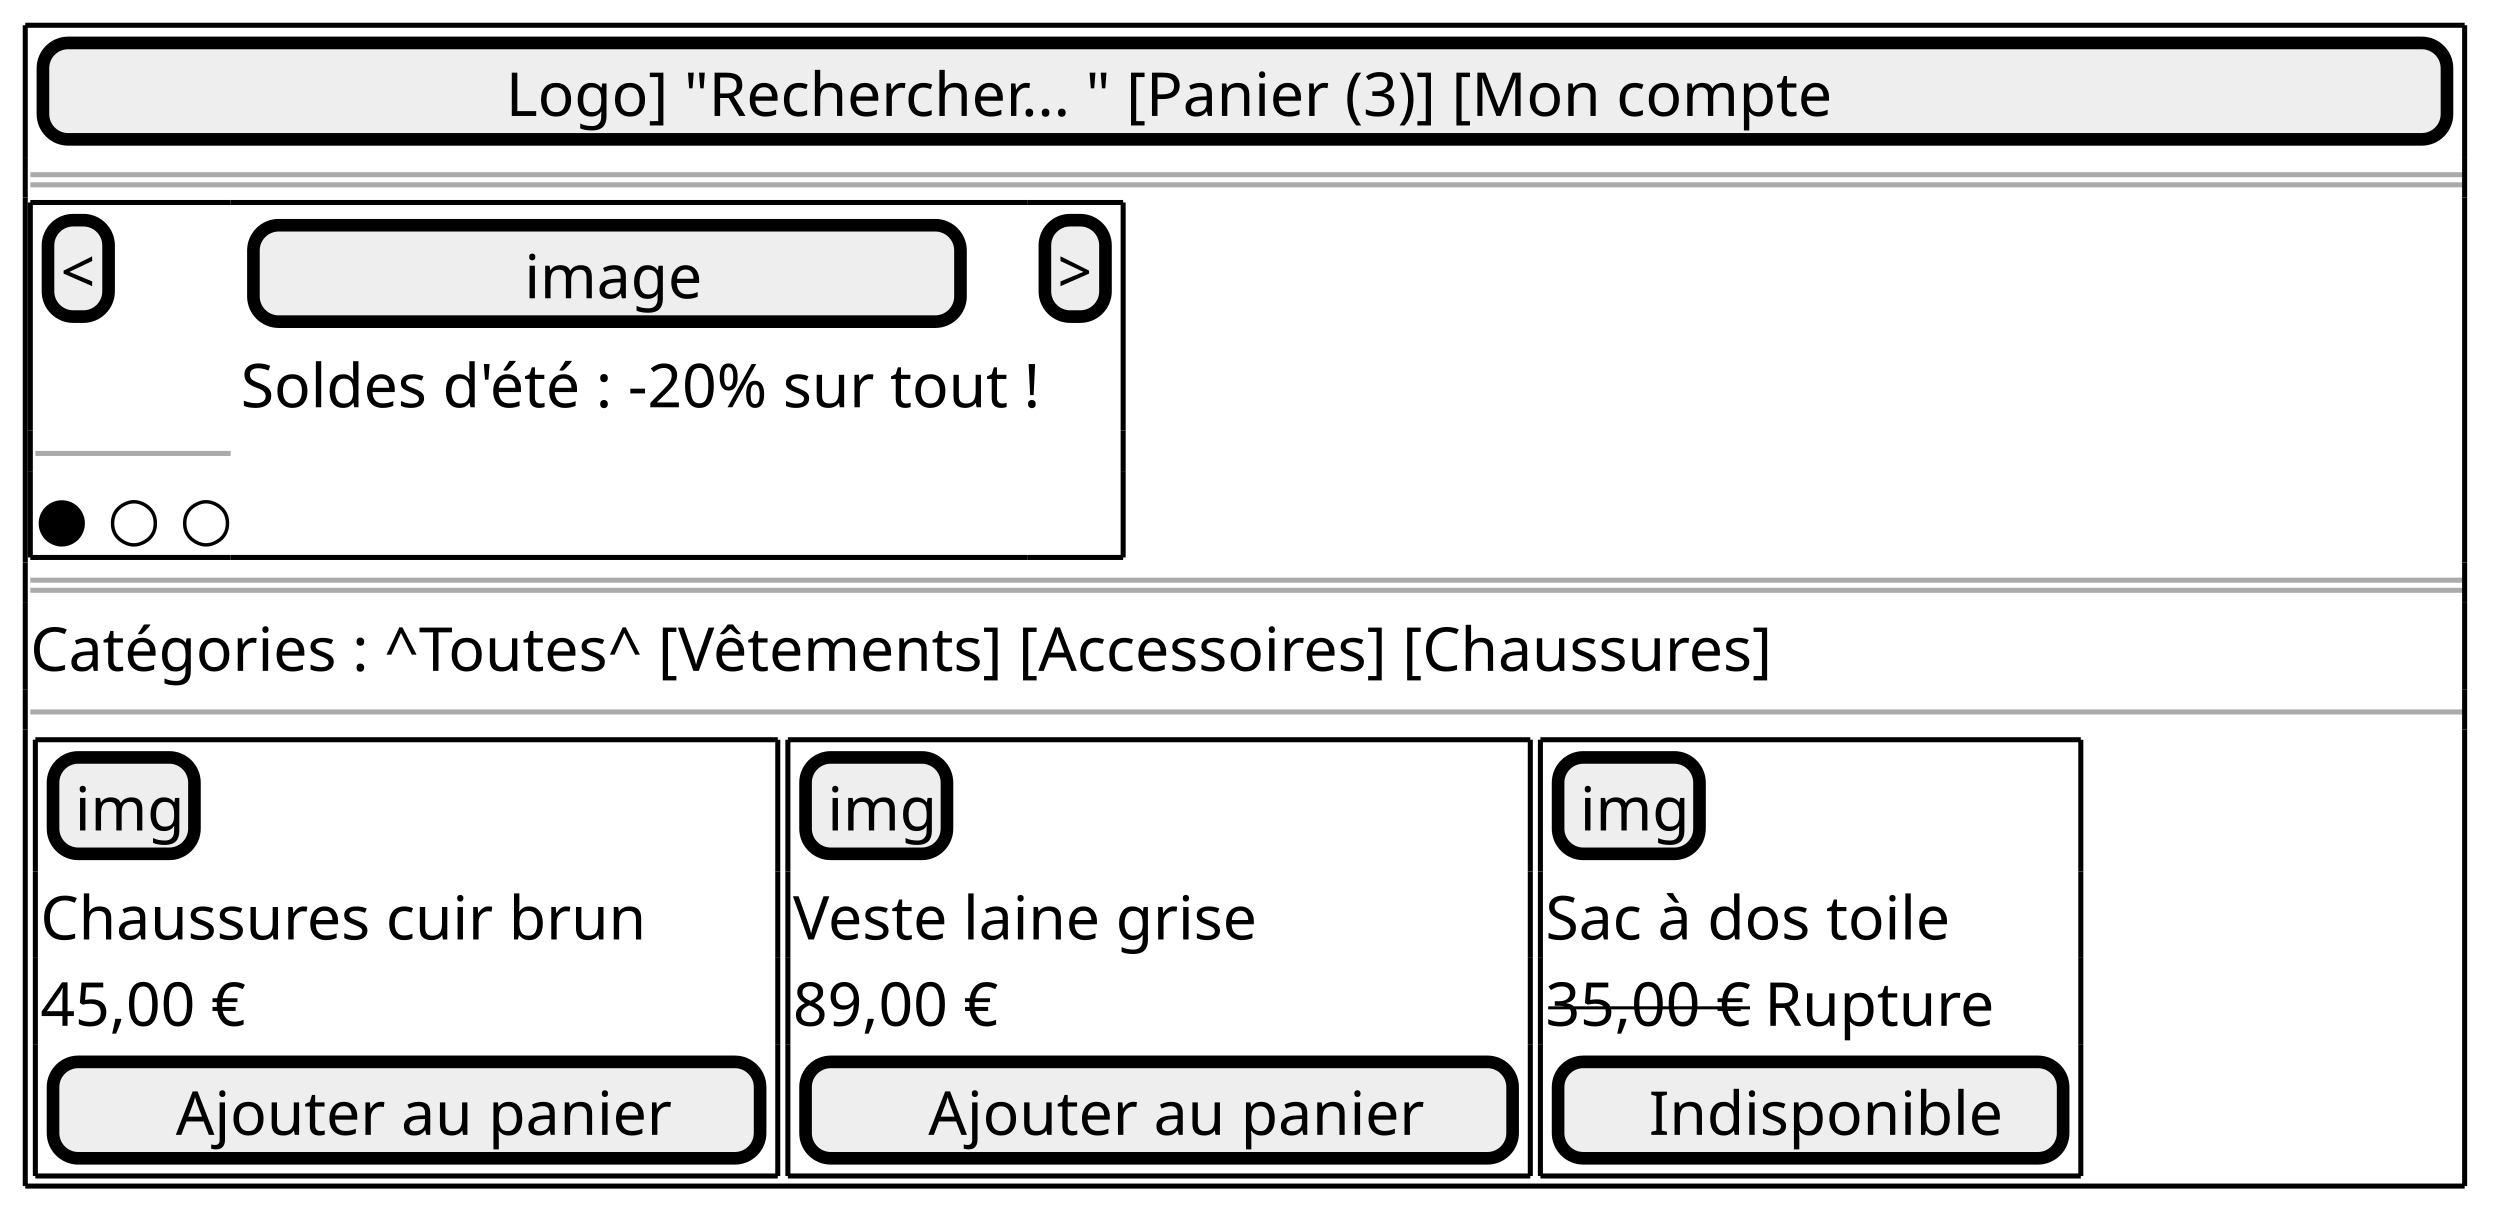
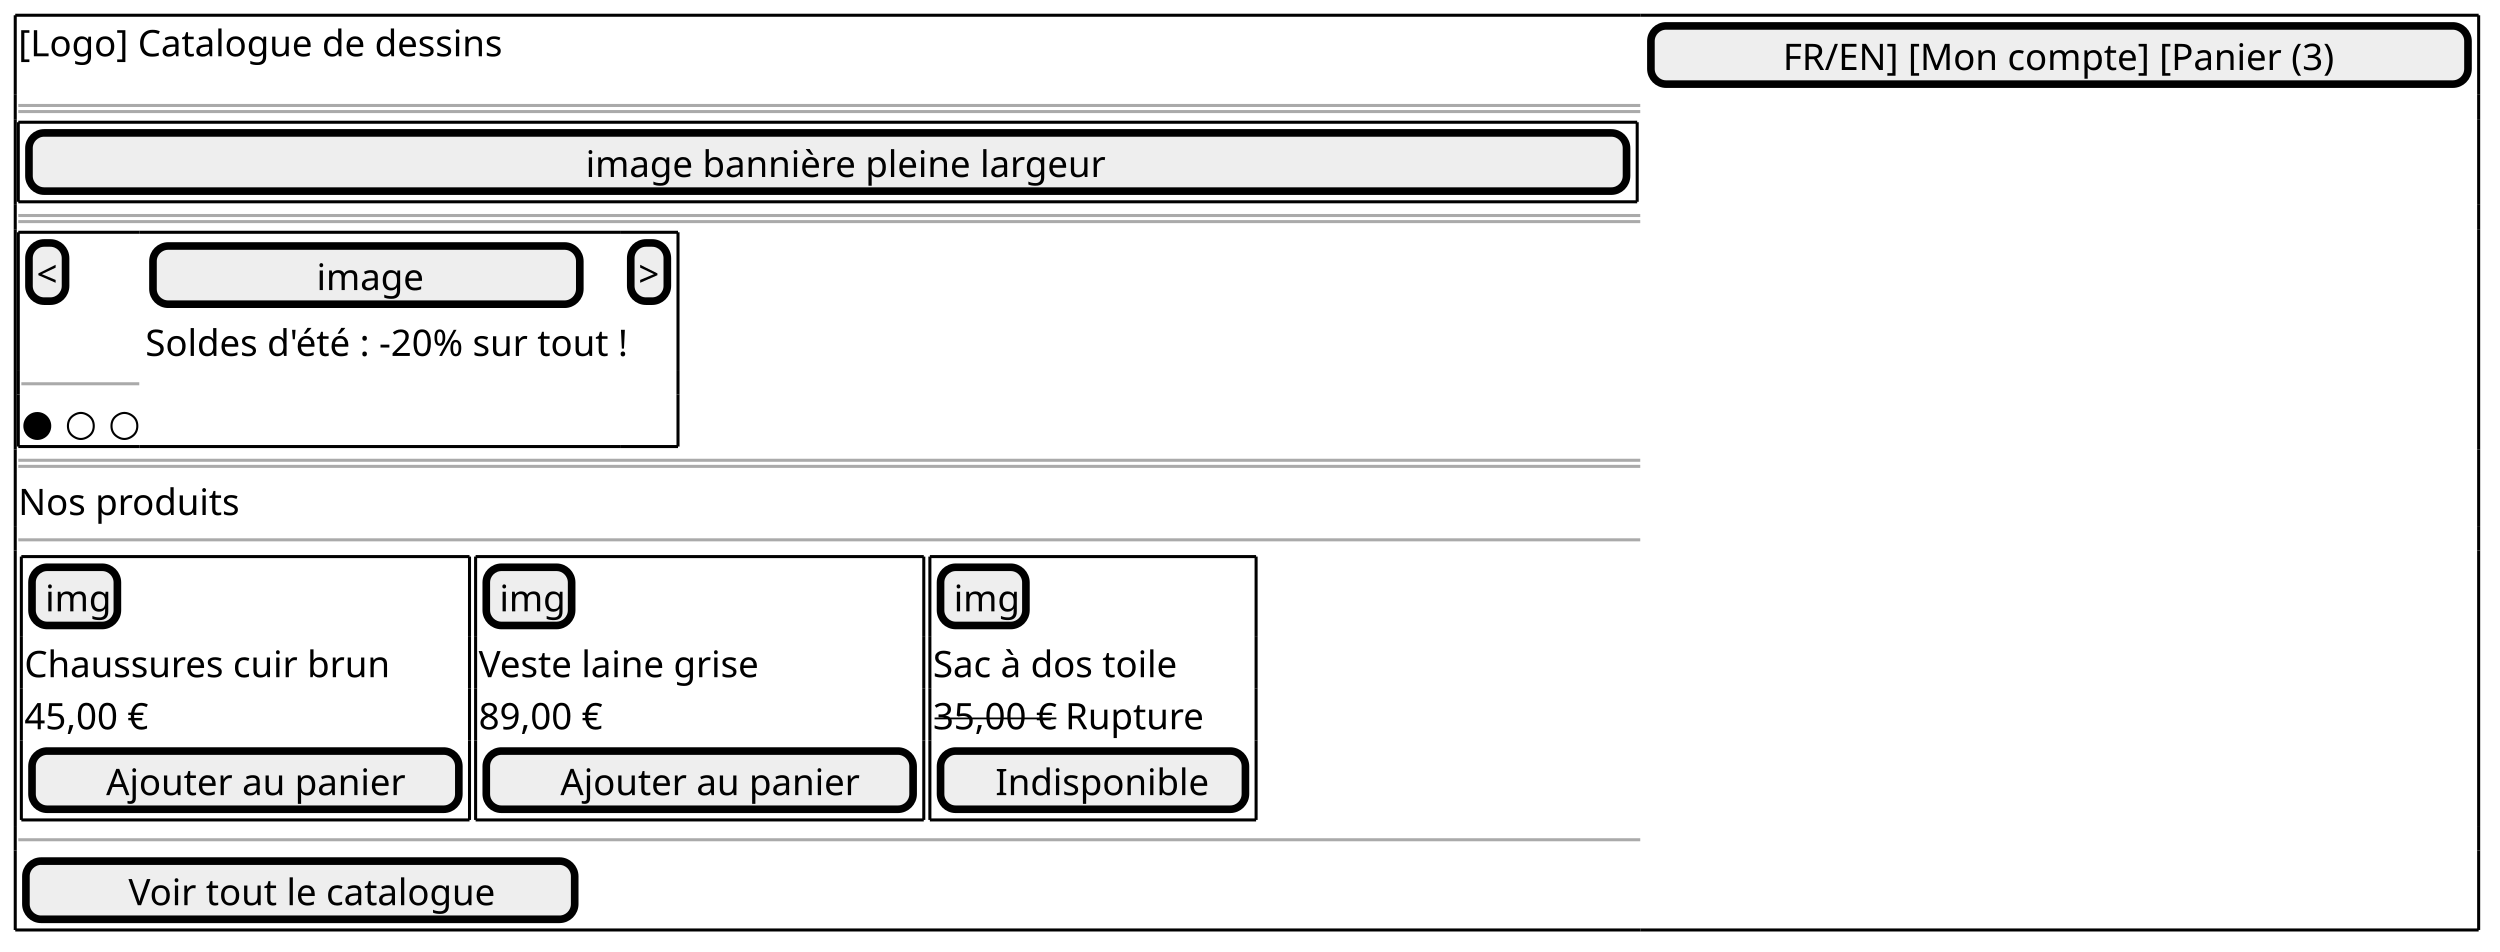
- <svg xmlns="http://www.w3.org/2000/svg" contentStyleType="text/css" data-diagram-type="SALT" height="241px" preserveAspectRatio="none" style="width:495px;height:241px;background:#FFFFFF;" version="1.1" viewBox="0 0 495 241" width="495px" zoomAndPan="magnify">
+ <svg xmlns="http://www.w3.org/2000/svg" contentStyleType="text/css" data-diagram-type="SALT" height="312px" preserveAspectRatio="none" style="width:820px;height:312px;background:#FFFFFF;" version="1.1" viewBox="0 0 820 312" width="820px" zoomAndPan="magnify">
  <defs />
  <g>
-     <rect fill="#EEEEEE" height="19.094" rx="5" ry="5" style="stroke:#000000;stroke-width:2.5;" width="476" x="8.5" y="8.5" />
-     <text fill="#000000" font-family="sans-serif" font-size="12" lengthAdjust="spacing" textLength="292.641" x="100.18" y="22.957">Logo]  "Rechercher...          "  [Panier (3)]  [Mon compte</text>
-     <line style="stroke:#AAAAAA;stroke-width:1;" x1="6" x2="488" y1="34.594" y2="34.594" />
-     <line style="stroke:#AAAAAA;stroke-width:1;" x1="6" x2="488" y1="36.594" y2="36.594" />
-     <rect fill="#EEEEEE" height="19.094" rx="5" ry="5" style="stroke:#000000;stroke-width:2.5;" width="12" x="9.5" y="43.594" />
-     <text fill="#000000" font-family="sans-serif" font-size="12" lengthAdjust="spacing" textLength="7.008" x="11.996" y="58.051">&lt;</text>
-     <rect fill="#EEEEEE" height="19.094" rx="5" ry="5" style="stroke:#000000;stroke-width:2.5;" width="140" x="50.176" y="44.594" />
-     <text fill="#000000" font-family="sans-serif" font-size="12" lengthAdjust="spacing" textLength="32.684" x="103.834" y="59.051">image</text>
-     <text fill="#000000" font-family="sans-serif" font-size="12" lengthAdjust="spacing" textLength="153.709" x="47.676" y="80.644">Soldes d'été : -20% sur tout !</text>
-     <rect fill="#EEEEEE" height="19.094" rx="5" ry="5" style="stroke:#000000;stroke-width:2.5;" width="12" x="206.885" y="43.594" />
-     <text fill="#000000" font-family="sans-serif" font-size="12" lengthAdjust="spacing" textLength="7.008" x="209.381" y="58.051">&gt;</text>
-     <line style="stroke:#AAAAAA;stroke-width:1;" x1="7" x2="45.676" y1="89.781" y2="89.781" />
-     <text fill="#000000" font-family="sans-serif" font-size="12" lengthAdjust="spacing" textLength="37.676" x="7" y="106.738">● ○ ○</text>
-     <line style="stroke:#000000;stroke-width:1;" x1="6" x2="45.676" y1="40.094" y2="40.094" />
-     <line style="stroke:#000000;stroke-width:1;" x1="45.676" x2="203.385" y1="40.094" y2="40.094" />
-     <line style="stroke:#000000;stroke-width:1;" x1="203.385" x2="222.385" y1="40.094" y2="40.094" />
-     <line style="stroke:#000000;stroke-width:1;" x1="6" x2="45.676" y1="110.375" y2="110.375" />
-     <line style="stroke:#000000;stroke-width:1;" x1="45.676" x2="203.385" y1="110.375" y2="110.375" />
-     <line style="stroke:#000000;stroke-width:1;" x1="203.385" x2="222.385" y1="110.375" y2="110.375" />
-     <line style="stroke:#000000;stroke-width:1;" x1="6" x2="6" y1="40.094" y2="85.281" />
-     <line style="stroke:#000000;stroke-width:1;" x1="222.385" x2="222.385" y1="93.281" y2="110.375" />
-     <line style="stroke:#000000;stroke-width:1;" x1="222.385" x2="222.385" y1="85.281" y2="93.281" />
-     <line style="stroke:#000000;stroke-width:1;" x1="222.385" x2="222.385" y1="40.094" y2="85.281" />
-     <line style="stroke:#000000;stroke-width:1;" x1="6" x2="6" y1="93.281" y2="110.375" />
-     <line style="stroke:#000000;stroke-width:1;" x1="6" x2="6" y1="85.281" y2="93.281" />
-     <line style="stroke:#AAAAAA;stroke-width:1;" x1="6" x2="488" y1="114.875" y2="114.875" />
-     <line style="stroke:#AAAAAA;stroke-width:1;" x1="6" x2="488" y1="116.875" y2="116.875" />
-     <text fill="#000000" font-family="sans-serif" font-size="12" lengthAdjust="spacing" textLength="342.07" x="6" y="132.832">Catégories : ^Toutes^  [Vêtements]  [Accessoires]  [Chaussures]</text>
-     <line style="stroke:#AAAAAA;stroke-width:1;" x1="6" x2="488" y1="140.969" y2="140.969" />
-     <rect fill="#EEEEEE" height="19.094" rx="5" ry="5" style="stroke:#000000;stroke-width:2.5;" width="28" x="10.5" y="149.969" />
-     <text fill="#000000" font-family="sans-serif" font-size="12" lengthAdjust="spacing" textLength="19.336" x="14.832" y="164.426">img</text>
-     <text fill="#000000" font-family="sans-serif" font-size="12" lengthAdjust="spacing" textLength="114.053" x="8" y="186.019">Chaussures cuir brun</text>
-     <text fill="#000000" font-family="sans-serif" font-size="12" lengthAdjust="spacing" textLength="40.037" x="8" y="203.113">45,00 €</text>
-     <rect fill="#EEEEEE" height="19.094" rx="5" ry="5" style="stroke:#000000;stroke-width:2.5;" width="140" x="10.5" y="210.25" />
-     <text fill="#000000" font-family="sans-serif" font-size="12" lengthAdjust="spacing" textLength="91.394" x="34.803" y="224.707">Ajouter au panier</text>
-     <line style="stroke:#000000;stroke-width:1;" x1="7" x2="154" y1="146.469" y2="146.469" />
-     <line style="stroke:#000000;stroke-width:1;" x1="7" x2="154" y1="232.844" y2="232.844" />
-     <line style="stroke:#000000;stroke-width:1;" x1="7" x2="7" y1="146.469" y2="172.562" />
-     <line style="stroke:#000000;stroke-width:1;" x1="154" x2="154" y1="172.562" y2="189.656" />
-     <line style="stroke:#000000;stroke-width:1;" x1="154" x2="154" y1="146.469" y2="172.562" />
-     <line style="stroke:#000000;stroke-width:1;" x1="7" x2="7" y1="206.75" y2="232.844" />
-     <line style="stroke:#000000;stroke-width:1;" x1="7" x2="7" y1="189.656" y2="206.75" />
-     <line style="stroke:#000000;stroke-width:1;" x1="154" x2="154" y1="206.75" y2="232.844" />
-     <line style="stroke:#000000;stroke-width:1;" x1="7" x2="7" y1="172.562" y2="189.656" />
-     <line style="stroke:#000000;stroke-width:1;" x1="154" x2="154" y1="189.656" y2="206.75" />
-     <rect fill="#EEEEEE" height="19.094" rx="5" ry="5" style="stroke:#000000;stroke-width:2.5;" width="28" x="159.5" y="149.969" />
-     <text fill="#000000" font-family="sans-serif" font-size="12" lengthAdjust="spacing" textLength="19.336" x="163.832" y="164.426">img</text>
-     <text fill="#000000" font-family="sans-serif" font-size="12" lengthAdjust="spacing" textLength="88.717" x="157" y="186.019">Veste laine grise</text>
-     <text fill="#000000" font-family="sans-serif" font-size="12" lengthAdjust="spacing" textLength="40.037" x="157" y="203.113">89,00 €</text>
-     <rect fill="#EEEEEE" height="19.094" rx="5" ry="5" style="stroke:#000000;stroke-width:2.5;" width="140" x="159.5" y="210.25" />
-     <text fill="#000000" font-family="sans-serif" font-size="12" lengthAdjust="spacing" textLength="91.394" x="183.803" y="224.707">Ajouter au panier</text>
-     <line style="stroke:#000000;stroke-width:1;" x1="156" x2="303" y1="146.469" y2="146.469" />
-     <line style="stroke:#000000;stroke-width:1;" x1="156" x2="303" y1="232.844" y2="232.844" />
-     <line style="stroke:#000000;stroke-width:1;" x1="156" x2="156" y1="146.469" y2="172.562" />
-     <line style="stroke:#000000;stroke-width:1;" x1="303" x2="303" y1="172.562" y2="189.656" />
-     <line style="stroke:#000000;stroke-width:1;" x1="303" x2="303" y1="146.469" y2="172.562" />
-     <line style="stroke:#000000;stroke-width:1;" x1="156" x2="156" y1="206.75" y2="232.844" />
-     <line style="stroke:#000000;stroke-width:1;" x1="156" x2="156" y1="189.656" y2="206.75" />
-     <line style="stroke:#000000;stroke-width:1;" x1="303" x2="303" y1="206.75" y2="232.844" />
-     <line style="stroke:#000000;stroke-width:1;" x1="156" x2="156" y1="172.562" y2="189.656" />
-     <line style="stroke:#000000;stroke-width:1;" x1="303" x2="303" y1="189.656" y2="206.75" />
-     <rect fill="#EEEEEE" height="19.094" rx="5" ry="5" style="stroke:#000000;stroke-width:2.5;" width="28" x="308.5" y="149.969" />
-     <text fill="#000000" font-family="sans-serif" font-size="12" lengthAdjust="spacing" textLength="19.336" x="312.832" y="164.426">img</text>
-     <text fill="#000000" font-family="sans-serif" font-size="12" lengthAdjust="spacing" textLength="78.715" x="306" y="186.019">Sac à dos toile</text>
-     <text fill="#000000" font-family="sans-serif" font-size="12" lengthAdjust="spacing" text-decoration="line-through" textLength="40.037" x="306" y="203.113">35,00 €</text>
-     <text fill="#000000" font-family="sans-serif" font-size="12" lengthAdjust="spacing" textLength="42.691" x="349.371" y="203.113">Rupture</text>
-     <rect fill="#EEEEEE" height="19.094" rx="5" ry="5" style="stroke:#000000;stroke-width:2.5;" width="100" x="308.5" y="210.25" />
-     <text fill="#000000" font-family="sans-serif" font-size="12" lengthAdjust="spacing" textLength="64.049" x="326.476" y="224.707">Indisponible</text>
-     <line style="stroke:#000000;stroke-width:1;" x1="305" x2="412" y1="146.469" y2="146.469" />
-     <line style="stroke:#000000;stroke-width:1;" x1="305" x2="412" y1="232.844" y2="232.844" />
-     <line style="stroke:#000000;stroke-width:1;" x1="305" x2="305" y1="146.469" y2="172.562" />
-     <line style="stroke:#000000;stroke-width:1;" x1="412" x2="412" y1="172.562" y2="189.656" />
-     <line style="stroke:#000000;stroke-width:1;" x1="412" x2="412" y1="146.469" y2="172.562" />
-     <line style="stroke:#000000;stroke-width:1;" x1="305" x2="305" y1="206.75" y2="232.844" />
-     <line style="stroke:#000000;stroke-width:1;" x1="305" x2="305" y1="189.656" y2="206.75" />
-     <line style="stroke:#000000;stroke-width:1;" x1="412" x2="412" y1="206.75" y2="232.844" />
-     <line style="stroke:#000000;stroke-width:1;" x1="305" x2="305" y1="172.562" y2="189.656" />
-     <line style="stroke:#000000;stroke-width:1;" x1="412" x2="412" y1="189.656" y2="206.75" />
-     <line style="stroke:#000000;stroke-width:1;" x1="5" x2="488" y1="5" y2="5" />
-     <line style="stroke:#000000;stroke-width:1;" x1="5" x2="488" y1="234.844" y2="234.844" />
+     <text fill="#000000" font-family="sans-serif" font-size="12" lengthAdjust="spacing" textLength="155.443" x="6" y="18.457">[Logo]  Catalogue de dessins</text>
+     <rect fill="#EEEEEE" height="19.094" rx="5" ry="5" style="stroke:#000000;stroke-width:2.5;" width="268" x="541.5" y="8.5" />
+     <text fill="#000000" font-family="sans-serif" font-size="12" lengthAdjust="spacing" textLength="181.389" x="584.806" y="22.957">FR/EN]  [Mon compte]  [Panier (3)</text>
+     <line style="stroke:#AAAAAA;stroke-width:1;" x1="6" x2="538" y1="34.594" y2="34.594" />
+     <line style="stroke:#AAAAAA;stroke-width:1;" x1="6" x2="538" y1="36.594" y2="36.594" />
+     <rect fill="#EEEEEE" height="19.094" rx="5" ry="5" style="stroke:#000000;stroke-width:2.5;" width="524" x="9.5" y="43.594" />
+     <text fill="#000000" font-family="sans-serif" font-size="12" lengthAdjust="spacing" textLength="158.772" x="192.114" y="58.051">image bannière pleine largeur</text>
+     <line style="stroke:#000000;stroke-width:1;" x1="6" x2="537" y1="40.094" y2="40.094" />
+     <line style="stroke:#000000;stroke-width:1;" x1="6" x2="537" y1="66.188" y2="66.188" />
+     <line style="stroke:#000000;stroke-width:1;" x1="6" x2="6" y1="40.094" y2="66.188" />
+     <line style="stroke:#000000;stroke-width:1;" x1="537" x2="537" y1="40.094" y2="66.188" />
+     <line style="stroke:#AAAAAA;stroke-width:1;" x1="6" x2="538" y1="70.688" y2="70.688" />
+     <line style="stroke:#AAAAAA;stroke-width:1;" x1="6" x2="538" y1="72.688" y2="72.688" />
+     <rect fill="#EEEEEE" height="19.094" rx="5" ry="5" style="stroke:#000000;stroke-width:2.5;" width="12" x="9.5" y="79.688" />
+     <text fill="#000000" font-family="sans-serif" font-size="12" lengthAdjust="spacing" textLength="7.008" x="11.996" y="94.144">&lt;</text>
+     <rect fill="#EEEEEE" height="19.094" rx="5" ry="5" style="stroke:#000000;stroke-width:2.5;" width="140" x="50.176" y="80.688" />
+     <text fill="#000000" font-family="sans-serif" font-size="12" lengthAdjust="spacing" textLength="32.684" x="103.834" y="95.144">image</text>
+     <text fill="#000000" font-family="sans-serif" font-size="12" lengthAdjust="spacing" textLength="153.709" x="47.676" y="116.738">Soldes d'été : -20% sur tout !</text>
+     <rect fill="#EEEEEE" height="19.094" rx="5" ry="5" style="stroke:#000000;stroke-width:2.5;" width="12" x="206.885" y="79.688" />
+     <text fill="#000000" font-family="sans-serif" font-size="12" lengthAdjust="spacing" textLength="7.008" x="209.381" y="94.144">&gt;</text>
+     <line style="stroke:#AAAAAA;stroke-width:1;" x1="7" x2="45.676" y1="125.875" y2="125.875" />
+     <text fill="#000000" font-family="sans-serif" font-size="12" lengthAdjust="spacing" textLength="37.676" x="7" y="142.832">● ○ ○</text>
+     <line style="stroke:#000000;stroke-width:1;" x1="6" x2="45.676" y1="76.188" y2="76.188" />
+     <line style="stroke:#000000;stroke-width:1;" x1="45.676" x2="203.385" y1="76.188" y2="76.188" />
+     <line style="stroke:#000000;stroke-width:1;" x1="203.385" x2="222.385" y1="76.188" y2="76.188" />
+     <line style="stroke:#000000;stroke-width:1;" x1="6" x2="45.676" y1="146.469" y2="146.469" />
+     <line style="stroke:#000000;stroke-width:1;" x1="45.676" x2="203.385" y1="146.469" y2="146.469" />
+     <line style="stroke:#000000;stroke-width:1;" x1="203.385" x2="222.385" y1="146.469" y2="146.469" />
+     <line style="stroke:#000000;stroke-width:1;" x1="6" x2="6" y1="76.188" y2="121.375" />
+     <line style="stroke:#000000;stroke-width:1;" x1="222.385" x2="222.385" y1="129.375" y2="146.469" />
+     <line style="stroke:#000000;stroke-width:1;" x1="222.385" x2="222.385" y1="121.375" y2="129.375" />
+     <line style="stroke:#000000;stroke-width:1;" x1="222.385" x2="222.385" y1="76.188" y2="121.375" />
+     <line style="stroke:#000000;stroke-width:1;" x1="6" x2="6" y1="129.375" y2="146.469" />
+     <line style="stroke:#000000;stroke-width:1;" x1="6" x2="6" y1="121.375" y2="129.375" />
+     <line style="stroke:#AAAAAA;stroke-width:1;" x1="6" x2="538" y1="150.969" y2="150.969" />
+     <line style="stroke:#AAAAAA;stroke-width:1;" x1="6" x2="538" y1="152.969" y2="152.969" />
+     <text fill="#000000" font-family="sans-serif" font-size="12" lengthAdjust="spacing" textLength="67.365" x="6" y="168.926">Nos produits</text>
+     <line style="stroke:#AAAAAA;stroke-width:1;" x1="6" x2="538" y1="177.062" y2="177.062" />
+     <rect fill="#EEEEEE" height="19.094" rx="5" ry="5" style="stroke:#000000;stroke-width:2.5;" width="28" x="10.5" y="186.062" />
+     <text fill="#000000" font-family="sans-serif" font-size="12" lengthAdjust="spacing" textLength="19.336" x="14.832" y="200.519">img</text>
+     <text fill="#000000" font-family="sans-serif" font-size="12" lengthAdjust="spacing" textLength="114.053" x="8" y="222.113">Chaussures cuir brun</text>
+     <text fill="#000000" font-family="sans-serif" font-size="12" lengthAdjust="spacing" textLength="40.037" x="8" y="239.207">45,00 €</text>
+     <rect fill="#EEEEEE" height="19.094" rx="5" ry="5" style="stroke:#000000;stroke-width:2.5;" width="140" x="10.5" y="246.344" />
+     <text fill="#000000" font-family="sans-serif" font-size="12" lengthAdjust="spacing" textLength="91.394" x="34.803" y="260.801">Ajouter au panier</text>
+     <line style="stroke:#000000;stroke-width:1;" x1="7" x2="154" y1="182.562" y2="182.562" />
+     <line style="stroke:#000000;stroke-width:1;" x1="7" x2="154" y1="268.938" y2="268.938" />
+     <line style="stroke:#000000;stroke-width:1;" x1="7" x2="7" y1="182.562" y2="208.656" />
+     <line style="stroke:#000000;stroke-width:1;" x1="154" x2="154" y1="208.656" y2="225.75" />
+     <line style="stroke:#000000;stroke-width:1;" x1="154" x2="154" y1="182.562" y2="208.656" />
+     <line style="stroke:#000000;stroke-width:1;" x1="7" x2="7" y1="242.844" y2="268.938" />
+     <line style="stroke:#000000;stroke-width:1;" x1="7" x2="7" y1="225.75" y2="242.844" />
+     <line style="stroke:#000000;stroke-width:1;" x1="154" x2="154" y1="242.844" y2="268.938" />
+     <line style="stroke:#000000;stroke-width:1;" x1="7" x2="7" y1="208.656" y2="225.75" />
+     <line style="stroke:#000000;stroke-width:1;" x1="154" x2="154" y1="225.75" y2="242.844" />
+     <rect fill="#EEEEEE" height="19.094" rx="5" ry="5" style="stroke:#000000;stroke-width:2.5;" width="28" x="159.5" y="186.062" />
+     <text fill="#000000" font-family="sans-serif" font-size="12" lengthAdjust="spacing" textLength="19.336" x="163.832" y="200.519">img</text>
+     <text fill="#000000" font-family="sans-serif" font-size="12" lengthAdjust="spacing" textLength="88.717" x="157" y="222.113">Veste laine grise</text>
+     <text fill="#000000" font-family="sans-serif" font-size="12" lengthAdjust="spacing" textLength="40.037" x="157" y="239.207">89,00 €</text>
+     <rect fill="#EEEEEE" height="19.094" rx="5" ry="5" style="stroke:#000000;stroke-width:2.5;" width="140" x="159.5" y="246.344" />
+     <text fill="#000000" font-family="sans-serif" font-size="12" lengthAdjust="spacing" textLength="91.394" x="183.803" y="260.801">Ajouter au panier</text>
+     <line style="stroke:#000000;stroke-width:1;" x1="156" x2="303" y1="182.562" y2="182.562" />
+     <line style="stroke:#000000;stroke-width:1;" x1="156" x2="303" y1="268.938" y2="268.938" />
+     <line style="stroke:#000000;stroke-width:1;" x1="156" x2="156" y1="182.562" y2="208.656" />
+     <line style="stroke:#000000;stroke-width:1;" x1="303" x2="303" y1="208.656" y2="225.75" />
+     <line style="stroke:#000000;stroke-width:1;" x1="303" x2="303" y1="182.562" y2="208.656" />
+     <line style="stroke:#000000;stroke-width:1;" x1="156" x2="156" y1="242.844" y2="268.938" />
+     <line style="stroke:#000000;stroke-width:1;" x1="156" x2="156" y1="225.75" y2="242.844" />
+     <line style="stroke:#000000;stroke-width:1;" x1="303" x2="303" y1="242.844" y2="268.938" />
+     <line style="stroke:#000000;stroke-width:1;" x1="156" x2="156" y1="208.656" y2="225.75" />
+     <line style="stroke:#000000;stroke-width:1;" x1="303" x2="303" y1="225.75" y2="242.844" />
+     <rect fill="#EEEEEE" height="19.094" rx="5" ry="5" style="stroke:#000000;stroke-width:2.5;" width="28" x="308.5" y="186.062" />
+     <text fill="#000000" font-family="sans-serif" font-size="12" lengthAdjust="spacing" textLength="19.336" x="312.832" y="200.519">img</text>
+     <text fill="#000000" font-family="sans-serif" font-size="12" lengthAdjust="spacing" textLength="78.715" x="306" y="222.113">Sac à dos toile</text>
+     <text fill="#000000" font-family="sans-serif" font-size="12" lengthAdjust="spacing" text-decoration="line-through" textLength="40.037" x="306" y="239.207">35,00 €</text>
+     <text fill="#000000" font-family="sans-serif" font-size="12" lengthAdjust="spacing" textLength="42.691" x="349.371" y="239.207">Rupture</text>
+     <rect fill="#EEEEEE" height="19.094" rx="5" ry="5" style="stroke:#000000;stroke-width:2.5;" width="100" x="308.5" y="246.344" />
+     <text fill="#000000" font-family="sans-serif" font-size="12" lengthAdjust="spacing" textLength="64.049" x="326.476" y="260.801">Indisponible</text>
+     <line style="stroke:#000000;stroke-width:1;" x1="305" x2="412" y1="182.562" y2="182.562" />
+     <line style="stroke:#000000;stroke-width:1;" x1="305" x2="412" y1="268.938" y2="268.938" />
+     <line style="stroke:#000000;stroke-width:1;" x1="305" x2="305" y1="182.562" y2="208.656" />
+     <line style="stroke:#000000;stroke-width:1;" x1="412" x2="412" y1="208.656" y2="225.75" />
+     <line style="stroke:#000000;stroke-width:1;" x1="412" x2="412" y1="182.562" y2="208.656" />
+     <line style="stroke:#000000;stroke-width:1;" x1="305" x2="305" y1="242.844" y2="268.938" />
+     <line style="stroke:#000000;stroke-width:1;" x1="305" x2="305" y1="225.75" y2="242.844" />
+     <line style="stroke:#000000;stroke-width:1;" x1="412" x2="412" y1="242.844" y2="268.938" />
+     <line style="stroke:#000000;stroke-width:1;" x1="305" x2="305" y1="208.656" y2="225.75" />
+     <line style="stroke:#000000;stroke-width:1;" x1="412" x2="412" y1="225.75" y2="242.844" />
+     <line style="stroke:#AAAAAA;stroke-width:1;" x1="6" x2="538" y1="275.438" y2="275.438" />
+     <rect fill="#EEEEEE" height="19.094" rx="5" ry="5" style="stroke:#000000;stroke-width:2.5;" width="180" x="8.5" y="282.438" />
+     <text fill="#000000" font-family="sans-serif" font-size="12" lengthAdjust="spacing" textLength="112.74" x="42.13" y="296.894">Voir tout le catalogue</text>
+     <line style="stroke:#000000;stroke-width:1;" x1="5" x2="538" y1="5" y2="5" />
+     <line style="stroke:#000000;stroke-width:1;" x1="538" x2="813" y1="5" y2="5" />
+     <line style="stroke:#000000;stroke-width:1;" x1="5" x2="538" y1="305.031" y2="305.031" />
+     <line style="stroke:#000000;stroke-width:1;" x1="538" x2="813" y1="305.031" y2="305.031" />
    <line style="stroke:#000000;stroke-width:1;" x1="5" x2="5" y1="5" y2="31.094" />
-     <line style="stroke:#000000;stroke-width:1;" x1="488" x2="488" y1="5" y2="31.094" />
-     <line style="stroke:#000000;stroke-width:1;" x1="5" x2="5" y1="136.469" y2="144.469" />
-     <line style="stroke:#000000;stroke-width:1;" x1="488" x2="488" y1="136.469" y2="144.469" />
-     <line style="stroke:#000000;stroke-width:1;" x1="5" x2="5" y1="111.375" y2="119.375" />
-     <line style="stroke:#000000;stroke-width:1;" x1="488" x2="488" y1="111.375" y2="119.375" />
+     <line style="stroke:#000000;stroke-width:1;" x1="813" x2="813" y1="39.094" y2="67.188" />
+     <line style="stroke:#000000;stroke-width:1;" x1="813" x2="813" y1="5" y2="31.094" />
+     <line style="stroke:#000000;stroke-width:1;" x1="5" x2="5" y1="270.938" y2="278.938" />
+     <line style="stroke:#000000;stroke-width:1;" x1="5" x2="5" y1="172.562" y2="180.562" />
+     <line style="stroke:#000000;stroke-width:1;" x1="813" x2="813" y1="270.938" y2="278.938" />
+     <line style="stroke:#000000;stroke-width:1;" x1="5" x2="5" y1="147.469" y2="155.469" />
+     <line style="stroke:#000000;stroke-width:1;" x1="813" x2="813" y1="172.562" y2="180.562" />
+     <line style="stroke:#000000;stroke-width:1;" x1="5" x2="5" y1="67.188" y2="75.188" />
+     <line style="stroke:#000000;stroke-width:1;" x1="813" x2="813" y1="147.469" y2="155.469" />
    <line style="stroke:#000000;stroke-width:1;" x1="5" x2="5" y1="31.094" y2="39.094" />
-     <line style="stroke:#000000;stroke-width:1;" x1="488" x2="488" y1="31.094" y2="39.094" />
-     <line style="stroke:#000000;stroke-width:1;" x1="5" x2="5" y1="144.469" y2="234.844" />
-     <line style="stroke:#000000;stroke-width:1;" x1="488" x2="488" y1="144.469" y2="234.844" />
-     <line style="stroke:#000000;stroke-width:1;" x1="5" x2="5" y1="119.375" y2="136.469" />
-     <line style="stroke:#000000;stroke-width:1;" x1="488" x2="488" y1="119.375" y2="136.469" />
-     <line style="stroke:#000000;stroke-width:1;" x1="5" x2="5" y1="39.094" y2="111.375" />
-     <line style="stroke:#000000;stroke-width:1;" x1="488" x2="488" y1="39.094" y2="111.375" />
+     <line style="stroke:#000000;stroke-width:1;" x1="813" x2="813" y1="67.188" y2="75.188" />
+     <line style="stroke:#000000;stroke-width:1;" x1="813" x2="813" y1="31.094" y2="39.094" />
+     <line style="stroke:#000000;stroke-width:1;" x1="5" x2="5" y1="278.938" y2="305.031" />
+     <line style="stroke:#000000;stroke-width:1;" x1="5" x2="5" y1="180.562" y2="270.938" />
+     <line style="stroke:#000000;stroke-width:1;" x1="813" x2="813" y1="278.938" y2="305.031" />
+     <line style="stroke:#000000;stroke-width:1;" x1="5" x2="5" y1="155.469" y2="172.562" />
+     <line style="stroke:#000000;stroke-width:1;" x1="813" x2="813" y1="180.562" y2="270.938" />
+     <line style="stroke:#000000;stroke-width:1;" x1="5" x2="5" y1="75.188" y2="147.469" />
+     <line style="stroke:#000000;stroke-width:1;" x1="813" x2="813" y1="155.469" y2="172.562" />
+     <line style="stroke:#000000;stroke-width:1;" x1="5" x2="5" y1="39.094" y2="67.188" />
+     <line style="stroke:#000000;stroke-width:1;" x1="813" x2="813" y1="75.188" y2="147.469" />
  </g>
</svg>
